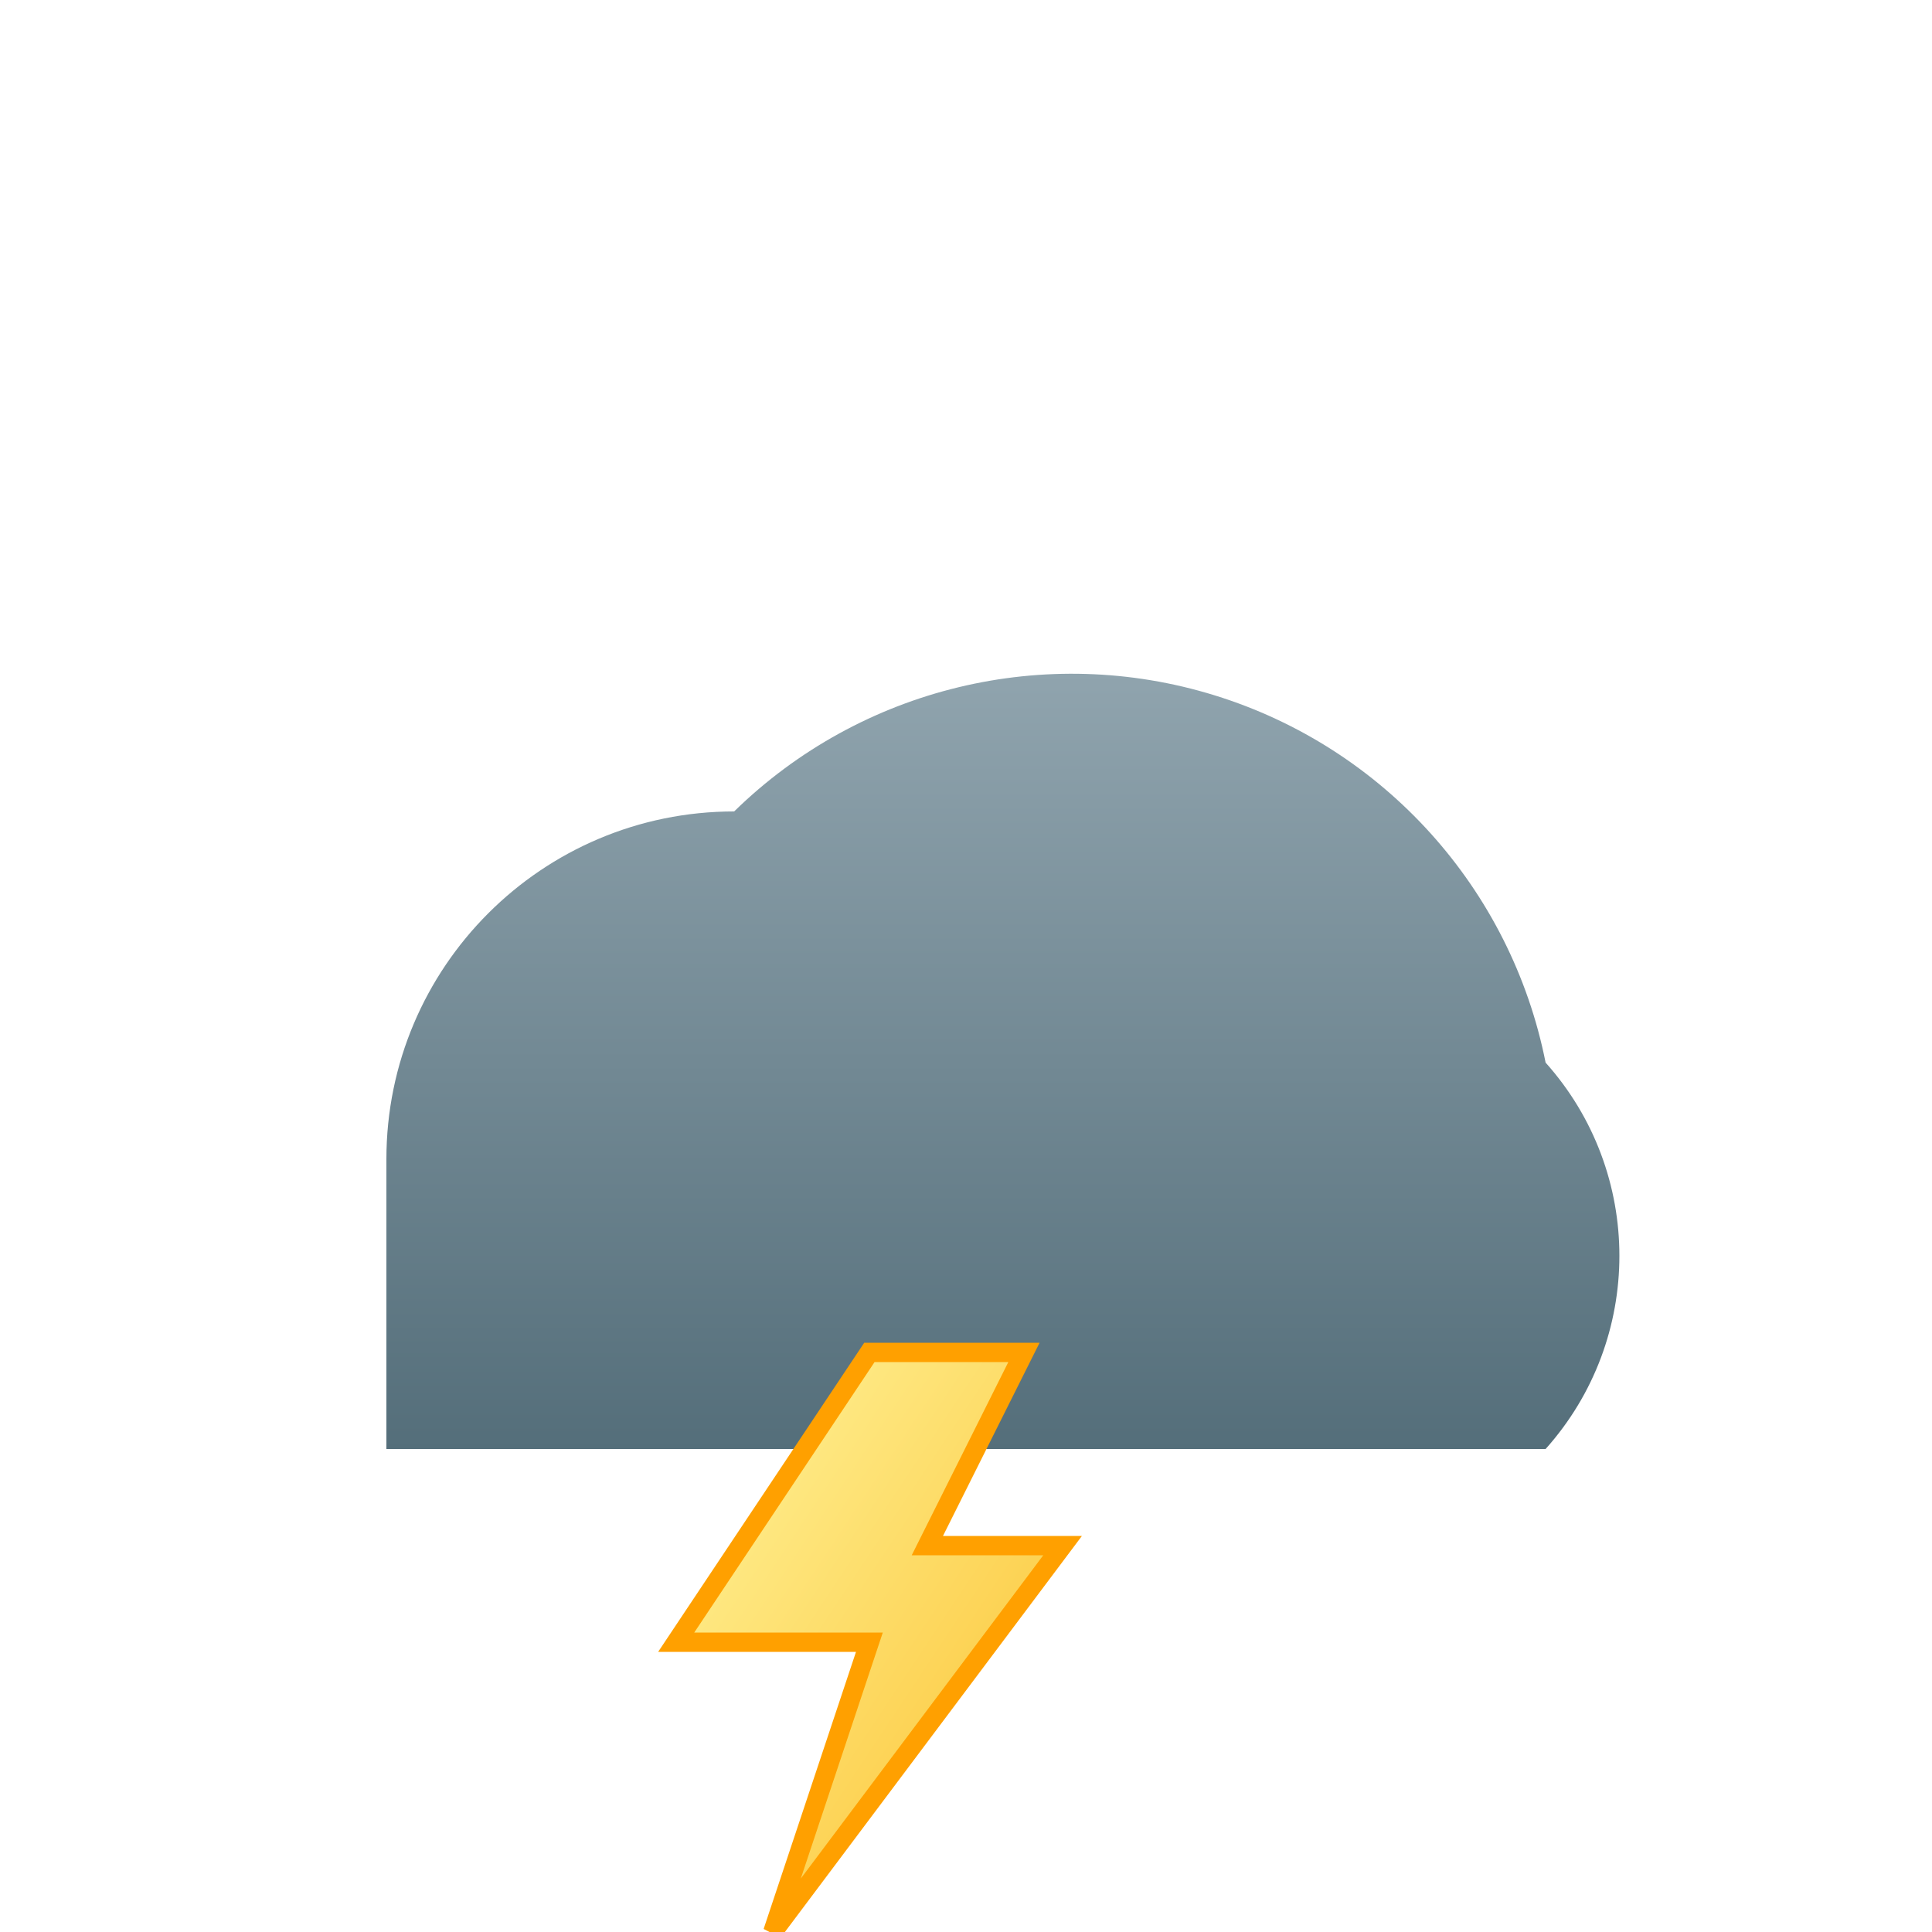
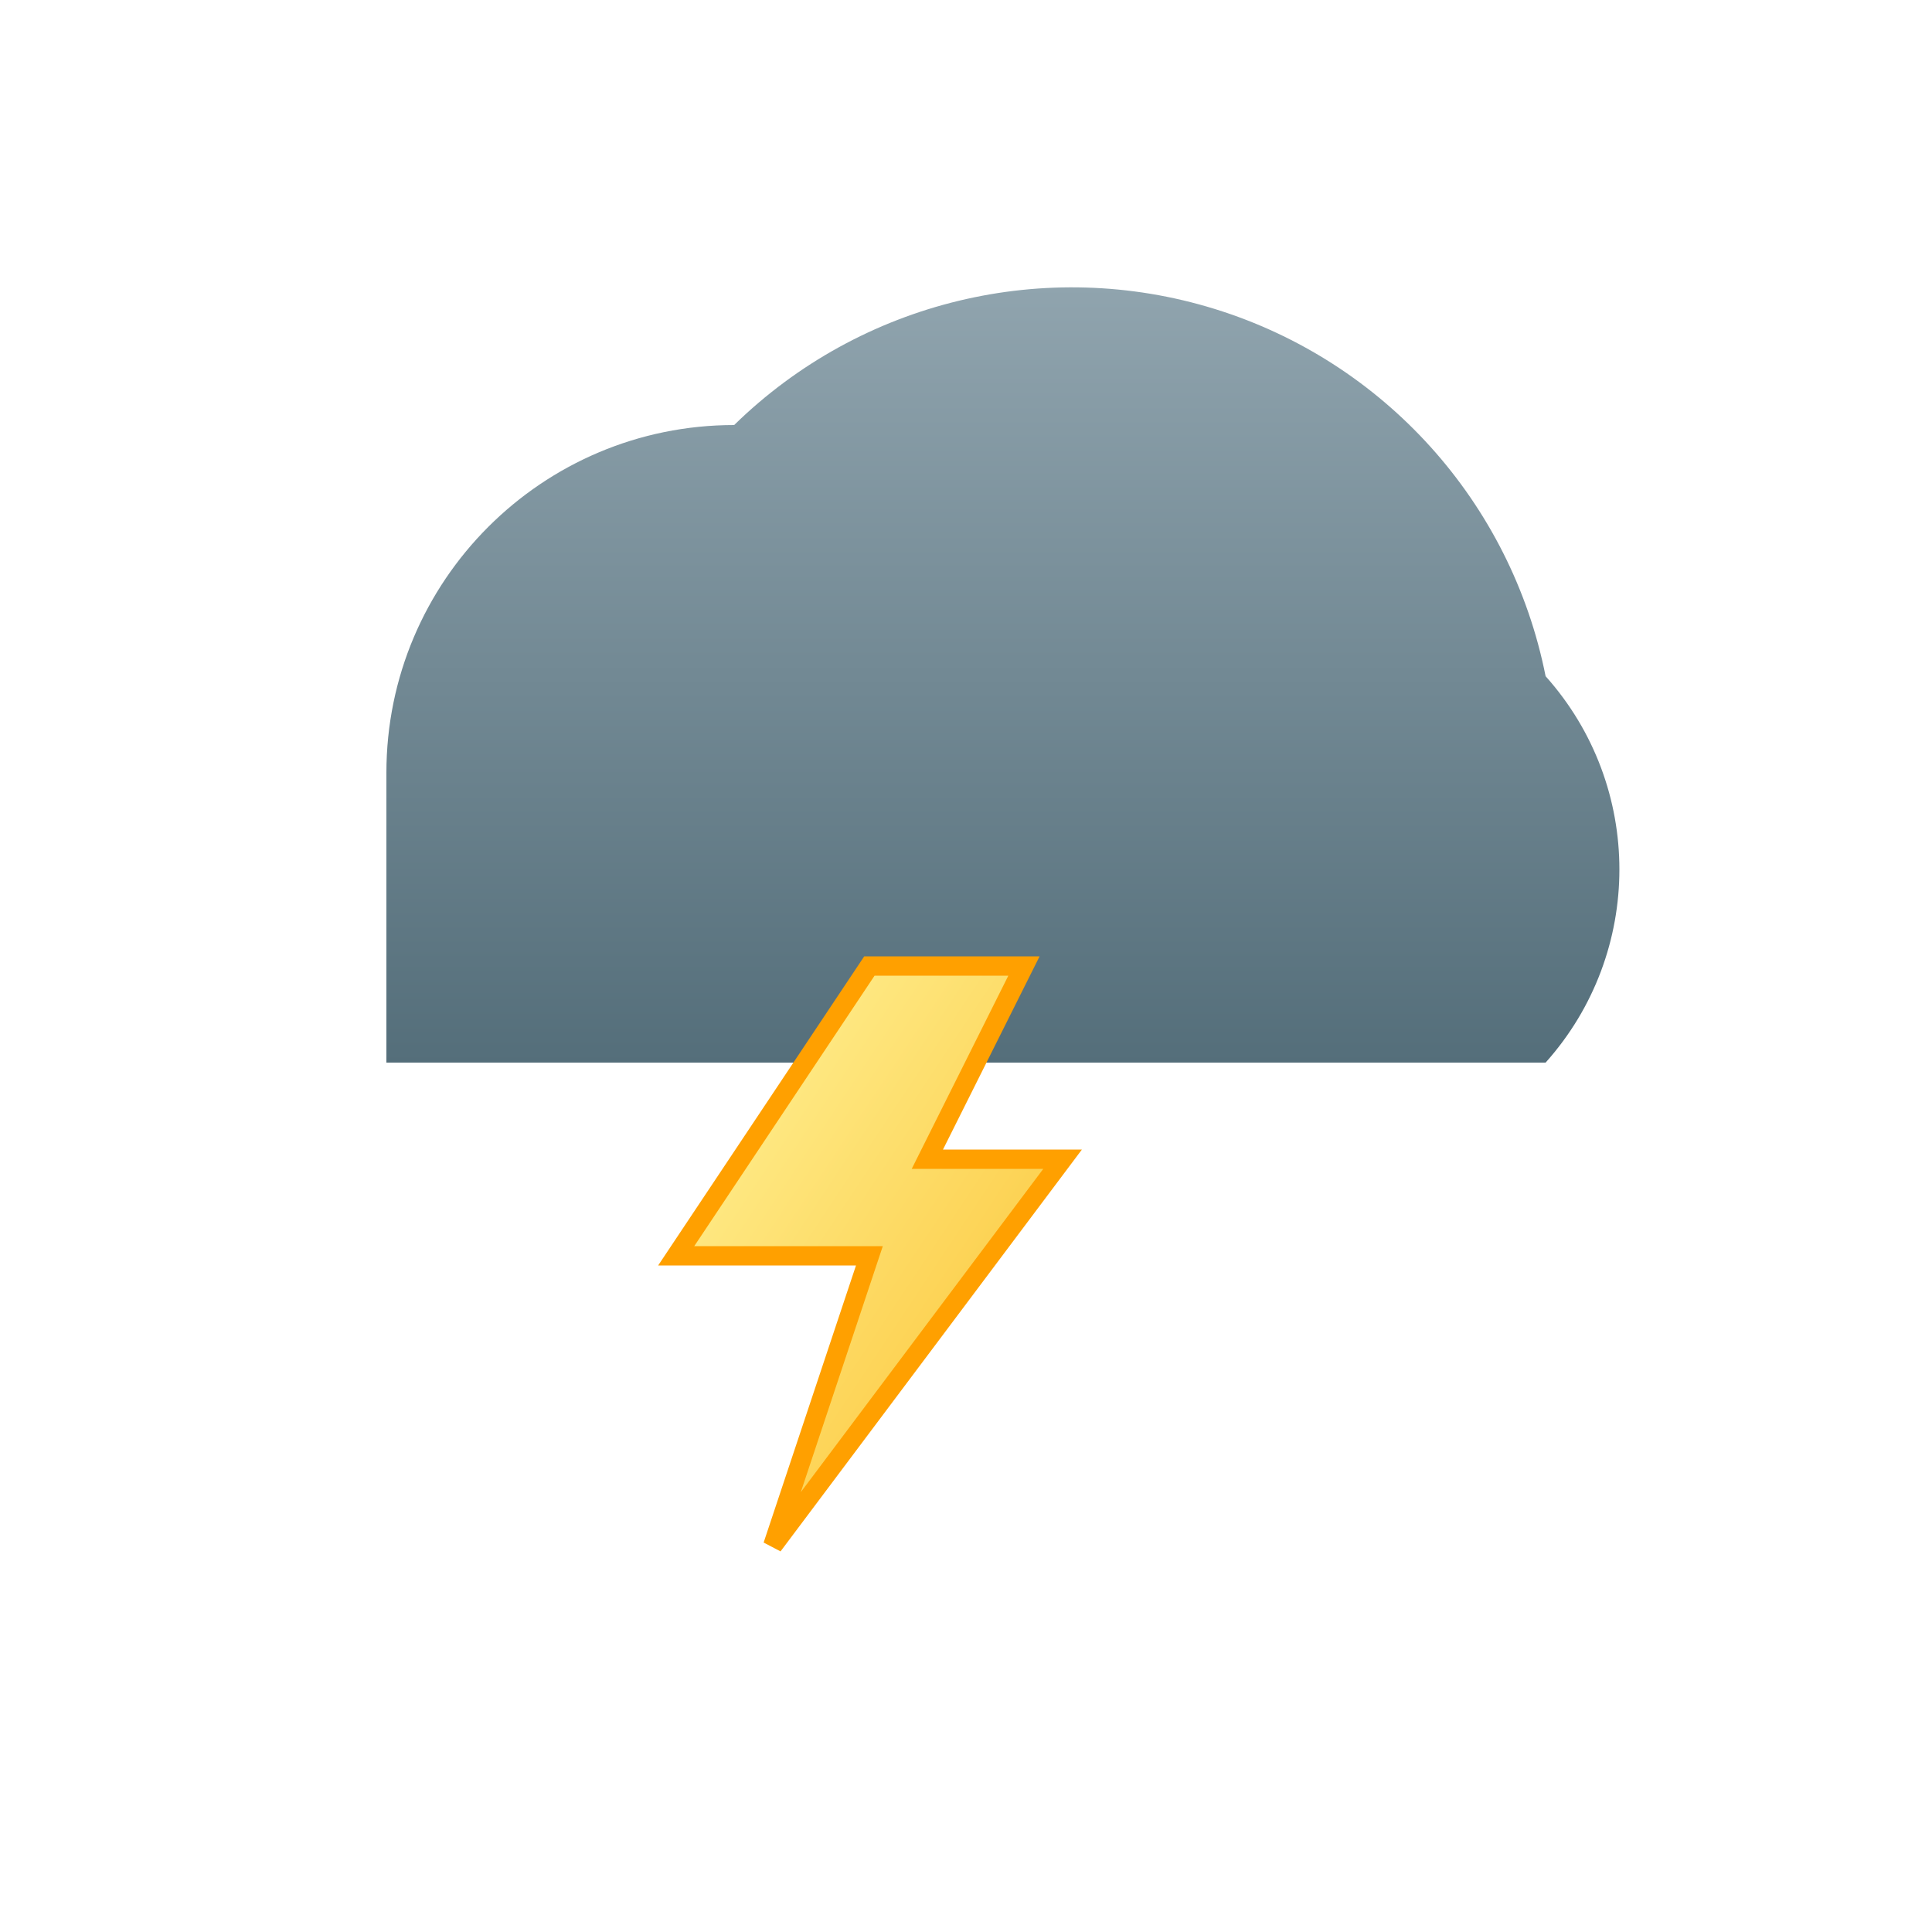
<svg xmlns="http://www.w3.org/2000/svg" viewBox="0 0 100 100">
  <defs>
    <linearGradient id="gCloudStorm" x1="0" y1="0" x2="0" y2="1">
      <stop offset="0%" stop-color="#90A4AE" />
      <stop offset="100%" stop-color="#546E7A" />
    </linearGradient>
    <linearGradient id="gBolt" x1="0" y1="0" x2="1" y2="1">
      <stop offset="0%" stop-color="#FFF59D" />
      <stop offset="100%" stop-color="#FBC02D" />
    </linearGradient>
  </defs>
-   <path d="M20 60 A 18 18 0 0 1 38 42 A 25 25 0 0 1 80 55 A 15 15 0 0 1 80 75 H 20 Z" fill="url(#gCloudStorm)" />
-   <path d="M45 70 L35 85 H45 L40 100 L55 80 H48 L53 70 Z" fill="url(#gBolt)" stroke="#FFA000" stroke-width="1" />
+   <g transform="translate(0, -20)">
+     <path d="M20 60 A 18 18 0 0 1 38 42 A 25 25 0 0 1 80 55 A 15 15 0 0 1 80 75 H 20 Z" fill="url(#gCloudStorm)" />
+     <path d="M45 70 L35 85 H45 L40 100 L55 80 H48 L53 70 Z" fill="url(#gBolt)" stroke="#FFA000" stroke-width="1" />
+   </g>
</svg>
